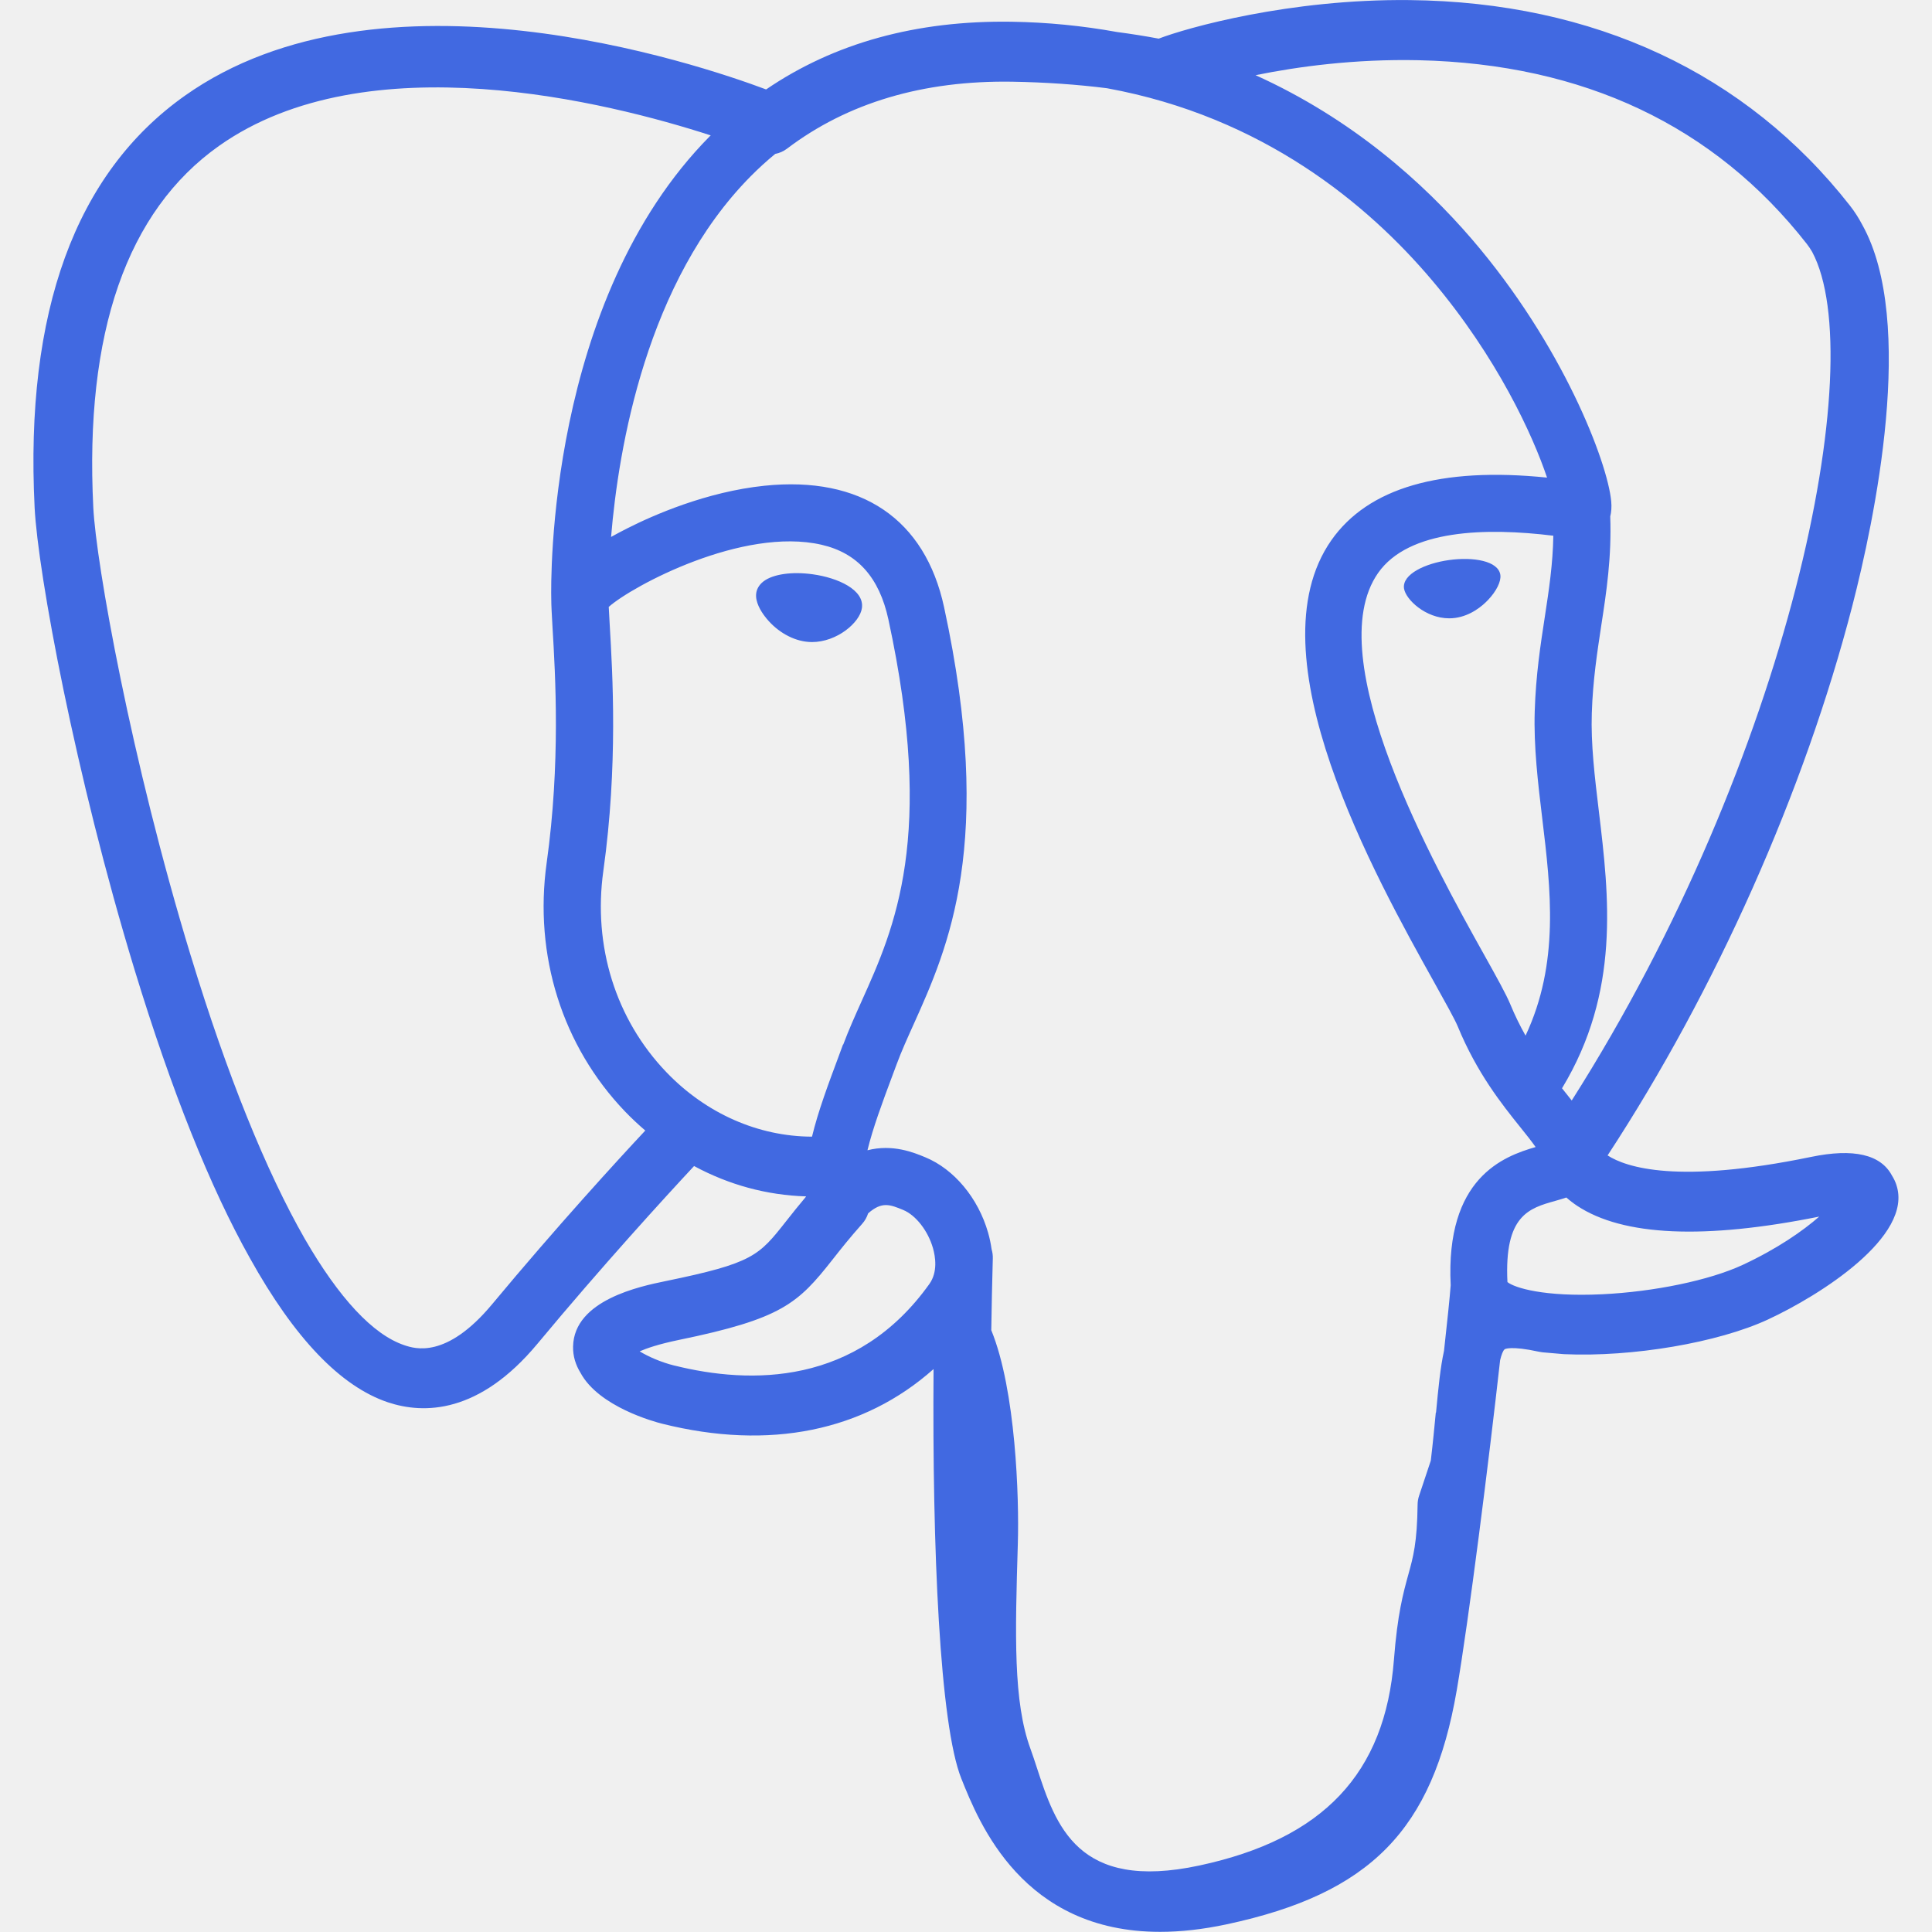
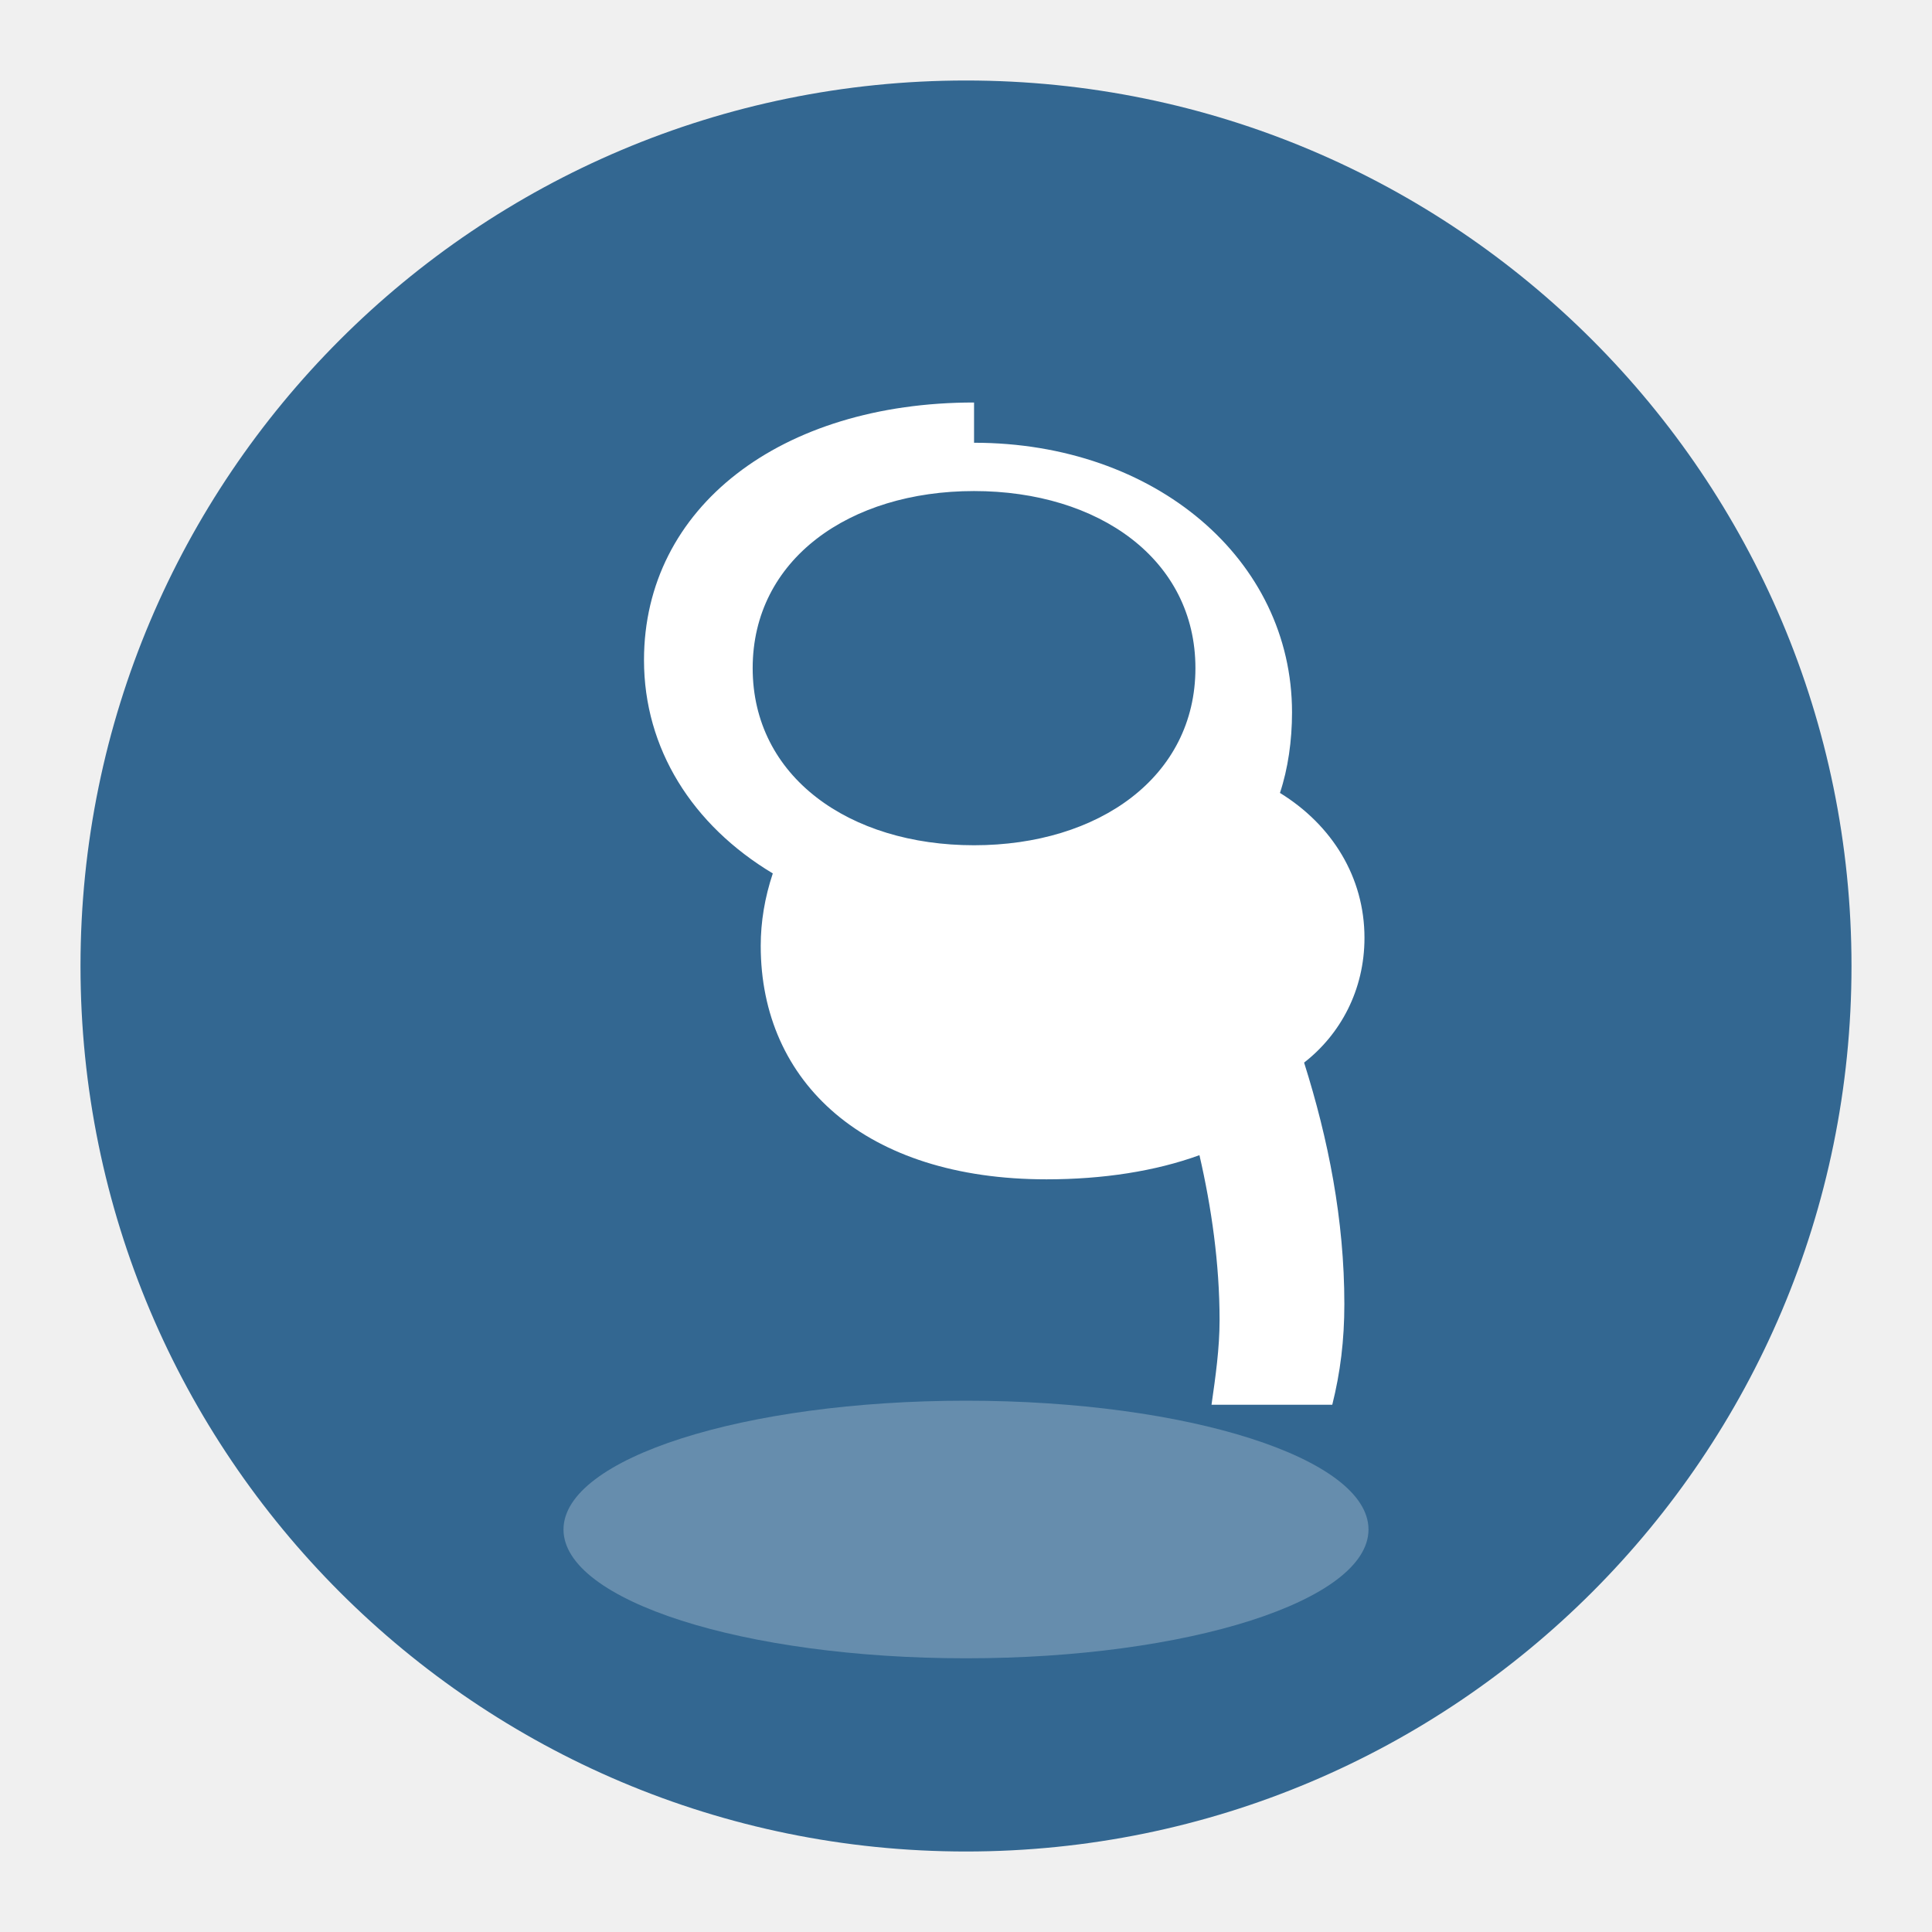
- <svg xmlns="http://www.w3.org/2000/svg" role="img" viewBox="0 0 24 24" fill="#4169E1">
-   <path d="M23.559 14.723a.527.527 0 0 0-.056-.119c-.139-.263-.477-.342-1.007-.232-1.653.341-2.293.131-2.526-.019 1.342-2.048 2.445-4.522 3.041-6.83.271-1.051.798-3.524.122-4.732a1.564 1.564 0 0 0-.151-.235C21.693.909 19.801.025 17.51.001c-1.495-.016-2.771.346-3.116.479a9.449 9.449 0 0 0-.516-.082 8.044 8.044 0 0 0-1.311-.128c-1.182-.018-2.204.264-3.05.841-.857-.321-4.789-1.645-7.222.079C.936 2.153.309 3.873.43 6.304c.041.818.507 3.334 1.242 5.744.46 1.506.939 2.702 1.433 3.582.553.994 1.126 1.593 1.714 1.79.447.149 1.133.144 1.858-.728.801-.964 1.59-1.826 1.945-2.207.435.235.906.362 1.39.377a.057.057 0 0 0 0.0.004 11.031 11.031 0 0 0-.247.305c-.339.43-.409.52-1.5.744-.31.064-1.134.234-1.146.811-.003.122.033.231.092.327.227.423.922.61 1.015.633 1.335.334 2.504.092 3.371-.679-.017 2.231.077 4.417.345 5.087.221.553.762 1.905 2.469 1.904.251 0 .526-.029.83-.094 1.782-.382 2.556-1.17 2.855-2.906.15-.871.402-2.875.539-4.101.017-.07.036-.121.057-.136.001-.001.07-.047.427.031a.367.367 0 0 0 .044.007l.254.022.015.001c.847.038 1.911-.143 2.531-.431.644-.299 1.806-1.032 1.595-1.67zM2.371 11.877c-.744-2.436-1.178-4.885-1.212-5.572-.109-2.171.417-3.683 1.562-4.493 1.837-1.299 4.84-.541 6.108-.13-.003.003-.007.006-.01.009-2.024 2.044-1.976 5.536-1.971 5.75-0.0.082.007.199.016.359.035.587.1 1.68-.073 2.918-.161 1.15.194 2.276.973 3.089.081.084.165.163.252.237-.347.371-1.1 1.193-1.903 2.158-.568.682-.96.552-1.089.509-.392-.131-.813-.587-1.238-1.322-.48-.839-.964-2.032-1.415-3.513zm6.007 5.087c-.171-.043-.327-.113-.432-.177.089-.039.237-.09.483-.141 1.283-.264 1.482-.451 1.914-1.0.099-.126.212-.269.367-.443a.355.355 0 0 0 .074-.13c.171-.151.272-.11.437-.042.156.065.308.26.369.475.029.102.062.294-.045.444-.904 1.266-2.222 1.249-3.168 1.013zm2.094-3.988-.052.141c-.133.357-.257.688-.333 1.003-.667-.002-1.317-.287-1.81-.802-.628-.655-.913-1.566-.782-2.5.183-1.308.115-2.447.079-3.059-.005-.086-.009-.161-.012-.22.296-.262 1.666-.996 2.643-.772.446.102.718.406.831.928.585 2.704.077 3.831-.33 4.736-.084.187-.163.363-.231.545zm7.364 4.572c-.017.177-.036.376-.062.596l-.146.438a.355.355 0 0 0-.018.108c-.006.475-.054.649-.115.869-.063.229-.135.489-.179 1.058-.11 1.414-.878 2.227-2.417 2.557-1.516.325-1.784-.497-2.021-1.222a6.582 6.582 0 0 0-.077-.227c-.215-.586-.191-1.412-.157-2.555.017-.561-.025-1.901-.33-2.646.004-.293.011-.591.019-.892a.353.353 0 0 0-.015-.113 1.493 1.493 0 0 0-.044-.208c-.123-.428-.421-.787-.78-.935-.142-.059-.404-.167-.718-.087.067-.276.183-.588.309-.925l.053-.142c.059-.16.134-.326.213-.501.426-.948 1.011-2.245.377-5.177-.237-1.098-1.03-1.634-2.232-1.51-.721.075-1.38.365-1.709.532a5.672 5.672 0 0 0-.196.104c.092-1.106.439-3.174 1.736-4.482a4.031 4.031 0 0 1 .303-.276.353.353 0 0 0 .145-.064c.752-.571 1.694-.851 2.802-.833.409.007.802.034 1.174.081 1.939.354 3.244 1.447 4.036 2.383.814.962 1.255 1.931 1.431 2.454-1.323-.135-2.223.127-2.68.779-.993 1.419.543 4.173 1.281 5.496.135.243.252.452.289.541.24.583.551.971.779 1.255.07.087.137.171.189.245-.401.116-1.121.383-1.055 1.717-.012.156-.042.447-.083.815-.046.208-.07.46-.099.766zm.89-1.621c-.041-.832.269-.918.597-1.01a2.857 2.857 0 0 0 .135-.041 1.202 1.202 0 0 0 .134.103c.57.377 1.582.421 3.007.134-.202.177-.519.399-.953.601-.41.19-1.096.333-1.747.364-.72.034-1.086-.081-1.172-.151zm.57-9.271c-.006.351-.054.669-.105 1.002-.055.358-.112.727-.126 1.176-.014.437.04.891.093 1.33.107.887.216 1.8-.207 2.701a3.527 3.527 0 0 1-.188-.386c-.053-.128-.167-.333-.325-.616-.616-1.104-2.057-3.69-1.319-4.745.38-.543 1.341-.566 2.178-.463zm.228 7.014a12.376 12.376 0 0 0-.085-.107l-.035-.044c.726-1.2.584-2.386.458-3.438-.052-.432-.101-.84-.088-1.223.013-.406.067-.754.118-1.091.064-.415.129-.844.111-1.351.013-.053.019-.116.012-.19-.046-.485-.6-1.938-1.729-3.253-.608-.707-1.49-1.497-2.689-2.039.525-.107 1.233-.203 2.024-.186 2.051.046 3.675.814 4.824 2.282a.908.908 0 0 1 .067.1c.723 1.356-.276 6.275-2.987 10.54zm-8.817-6.116c-.025.179-.309.422-.621.422a.582.582 0 0 1-.081-.006c-.187-.026-.377-.144-.506-.316-.046-.06-.12-.178-.105-.284.005-.04.026-.099.092-.149.118-.089.352-.123.61-.087.316.044.643.194.611.419zm7.931-.411c.011.079-.049.201-.153.31-.068.072-.212.196-.408.223a.546.546 0 0 1-.075.005c-.293 0-.541-.234-.561-.372-.024-.176.264-.311.561-.352.297-.041.611.009.636.185z" />
+ <svg xmlns="http://www.w3.org/2000/svg" viewBox="0 0 48 48" role="img" aria-label="PostgreSQL">
+   <circle cx="24" cy="24" r="22" fill="#336791" />
+   <path fill="#fff" d="M24.2 10c-4.8 0-8.2 2.6-8.2 6.4 0 2.2 1.2 4.1 3.2 5.3-.2.6-.3 1.2-.3 1.8 0 3.4 2.6 5.8 7.1 5.8 1.4 0 2.7-.2 3.8-.6.3 1.3.5 2.7.5 4.1 0 .7-.1 1.4-.2 2.1h3c.2-.8.3-1.6.3-2.5 0-2.1-.4-4.1-1-6 .9-.7 1.5-1.8 1.5-3.1 0-1.5-.8-2.8-2.1-3.6.2-.6.3-1.3.3-2 0-3.8-3.4-6.7-7.9-6.7zm0 2.2c3.1 0 5.5 1.7 5.5 4.4s-2.4 4.4-5.5 4.4-5.5-1.7-5.5-4.4 2.4-4.4 5.5-4.4z" />
+   <ellipse cx="24" cy="38" rx="10" ry="3.2" fill="#fff" opacity=".25" />
</svg>
